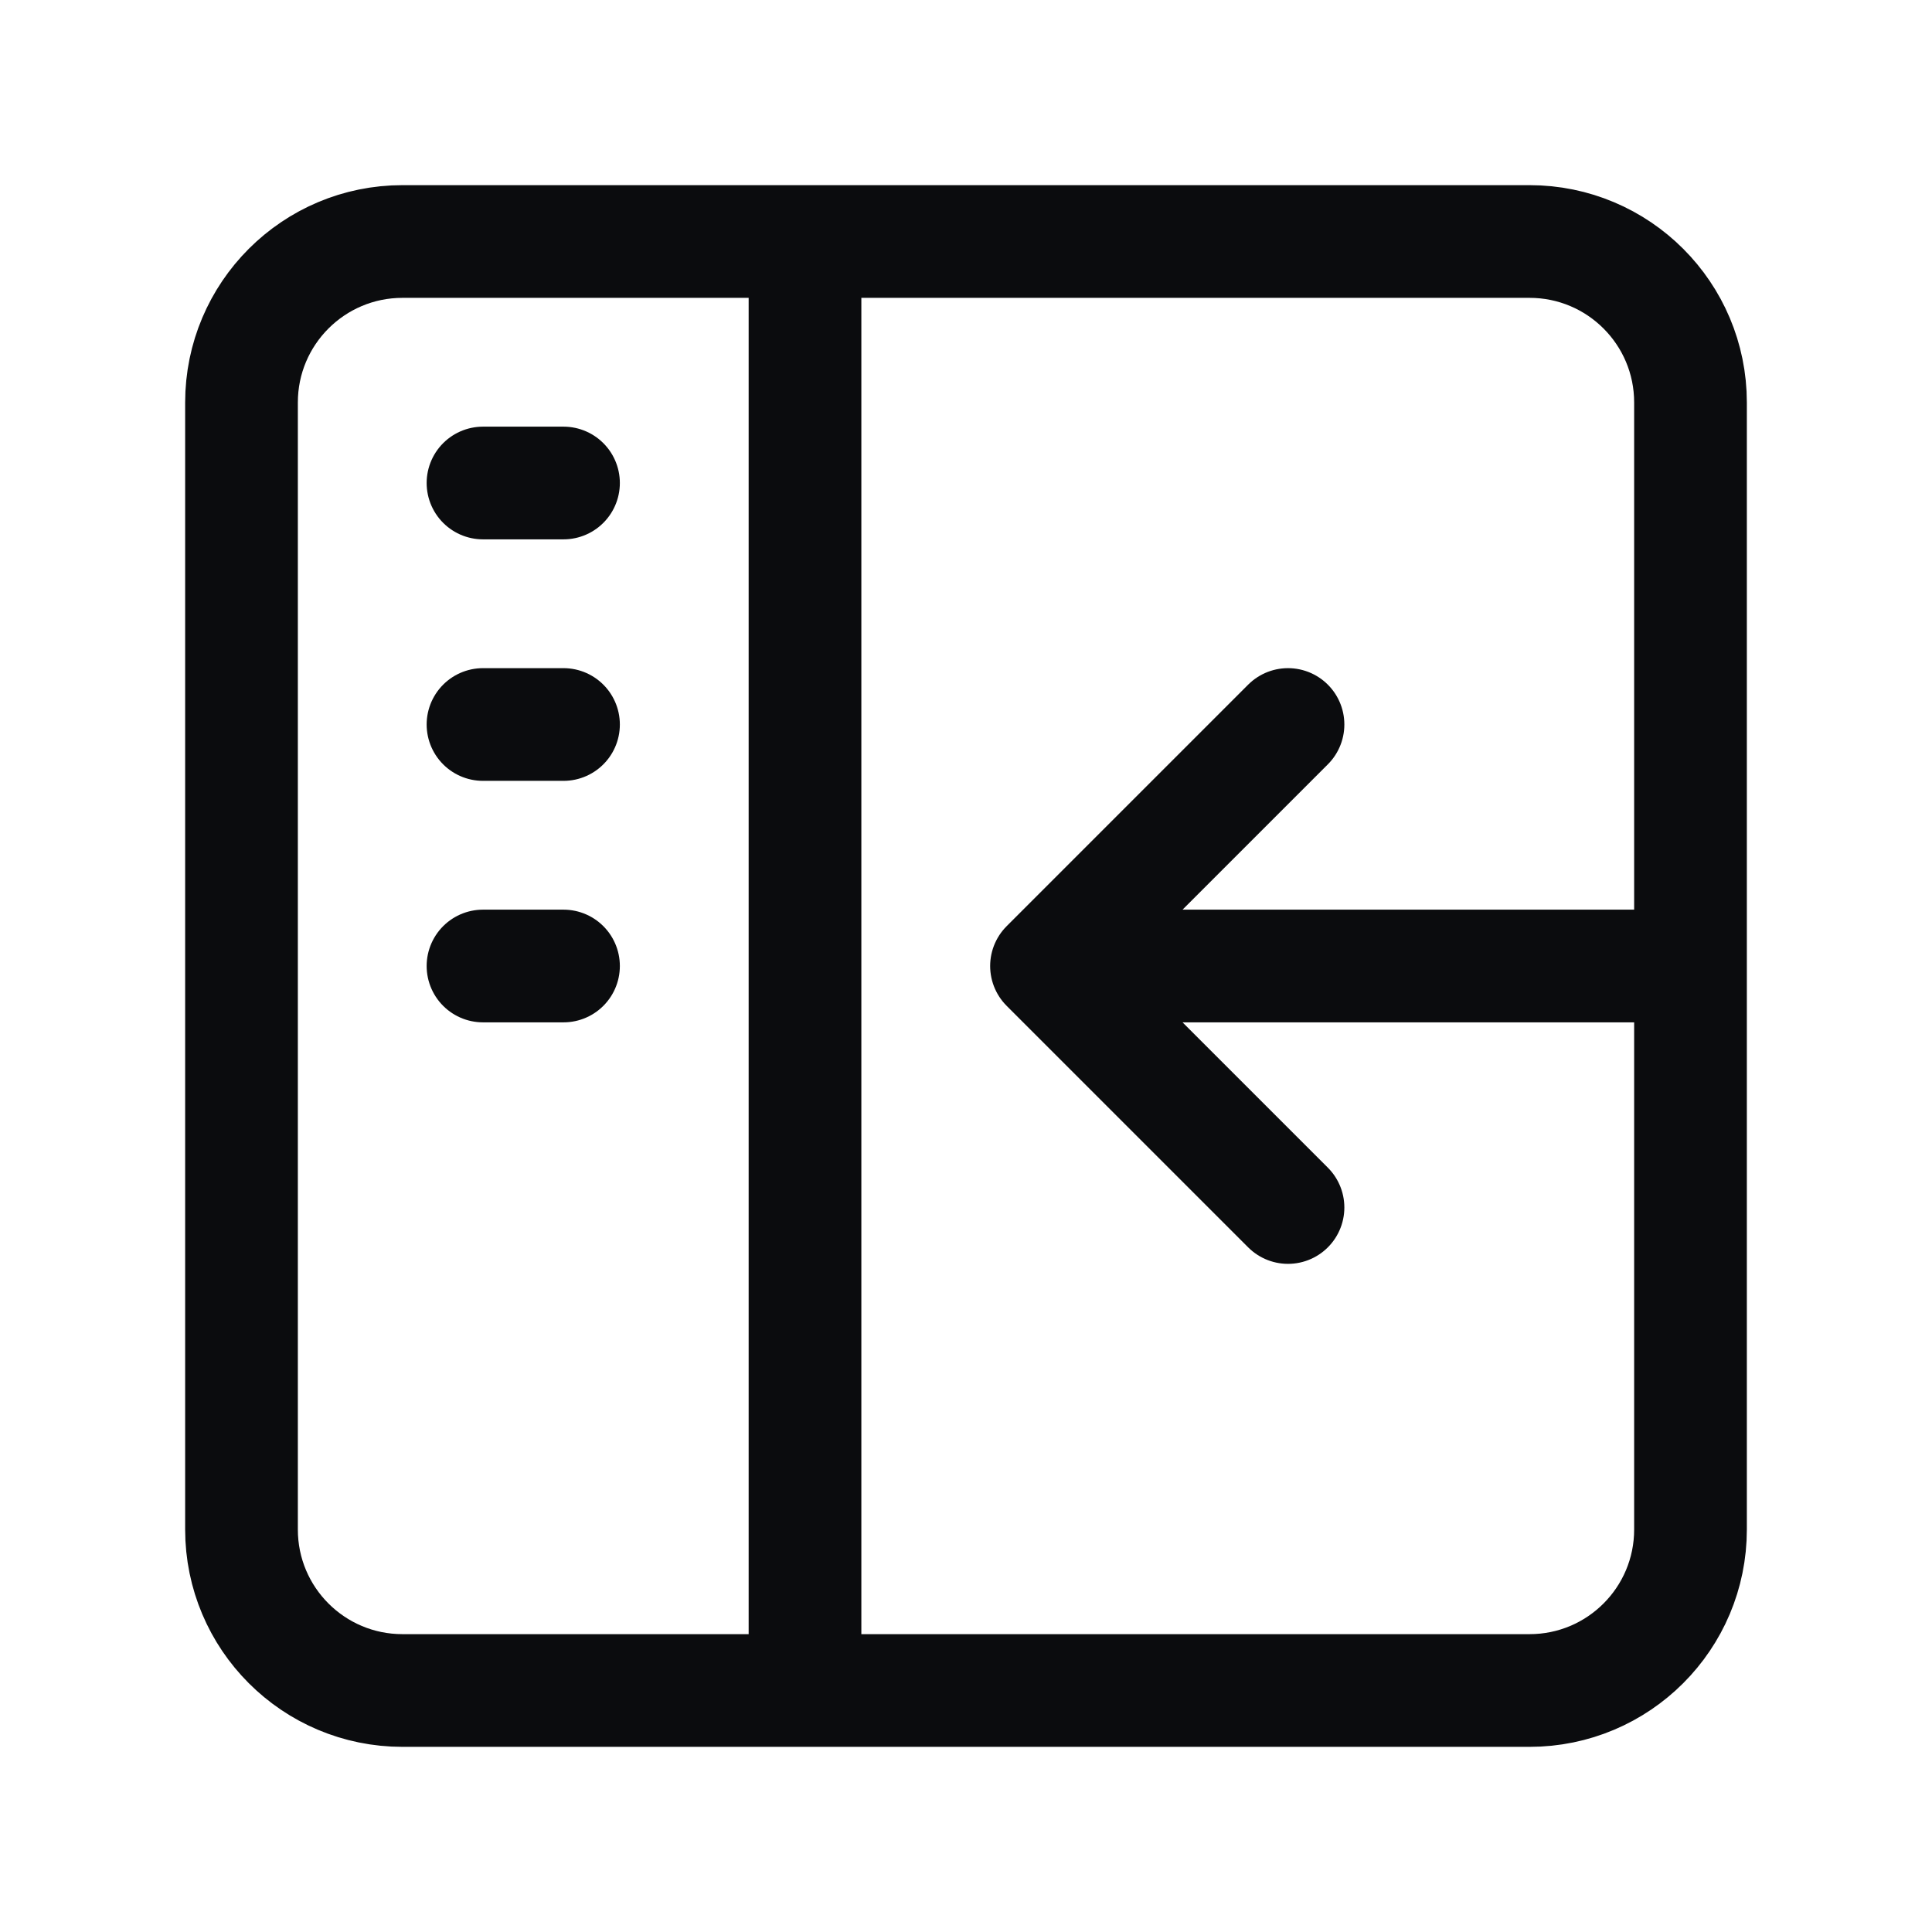
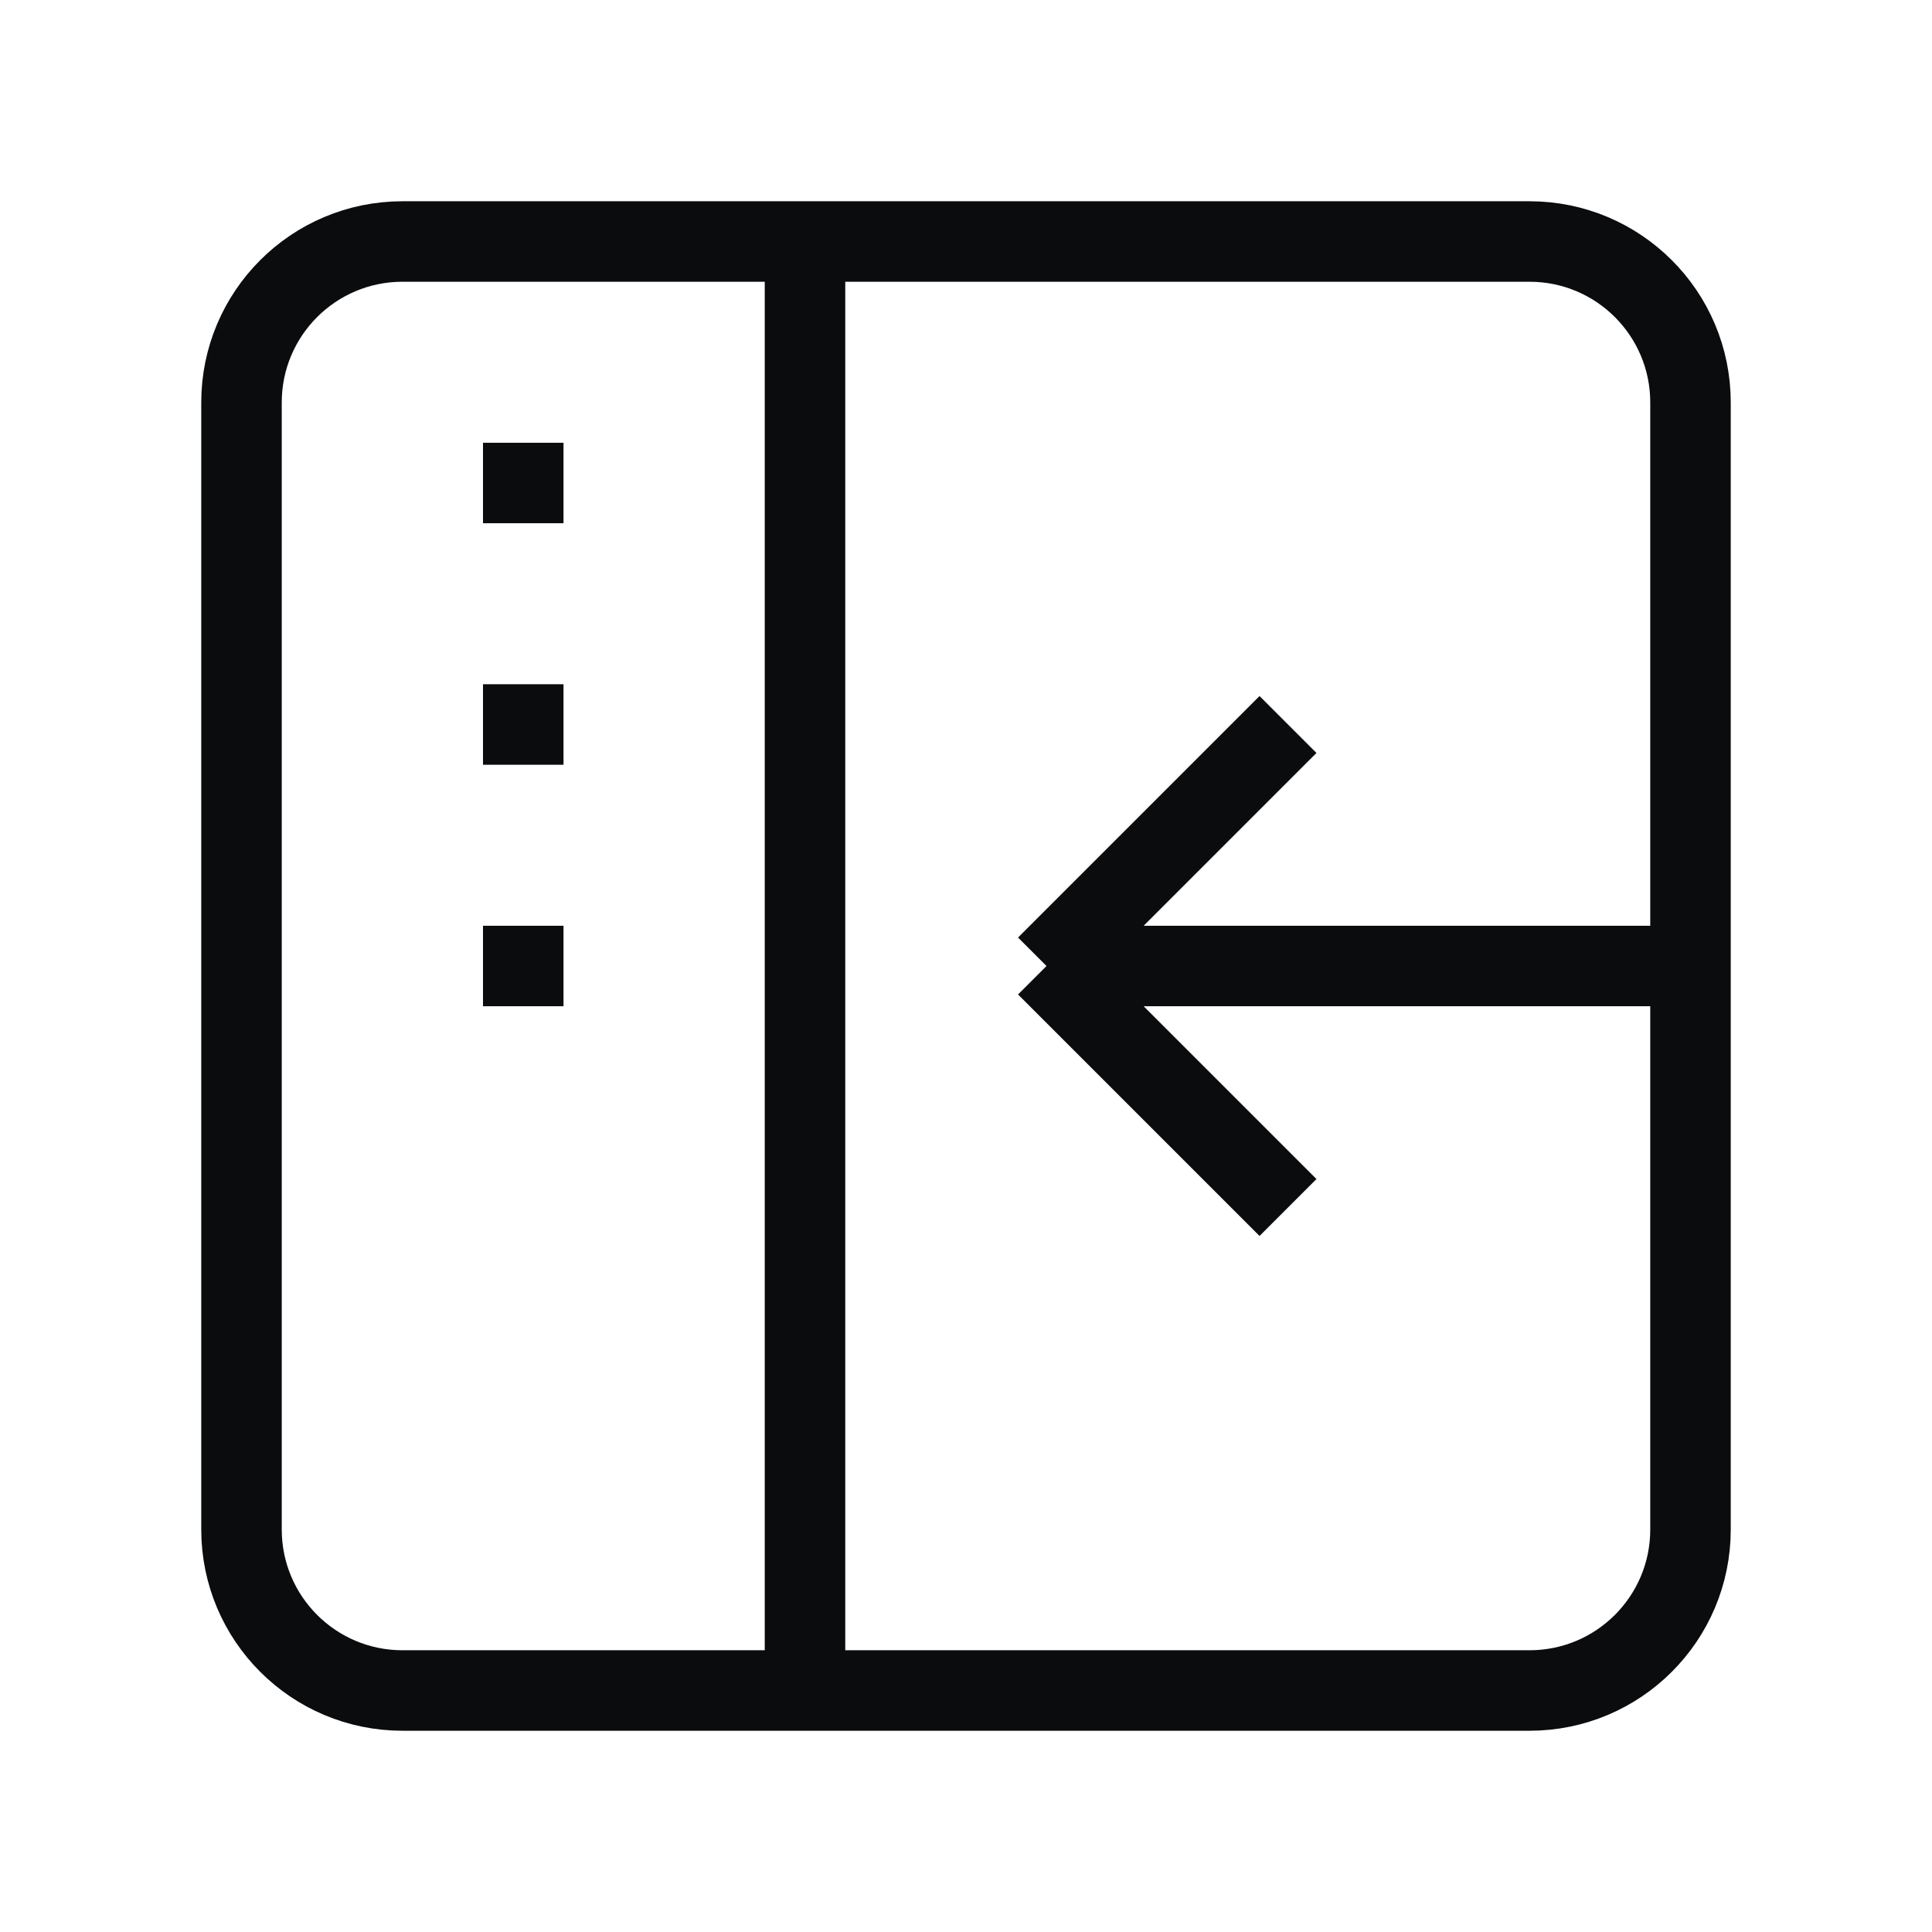
<svg xmlns="http://www.w3.org/2000/svg" width="24" height="24" viewBox="0 0 24 24" fill="none">
-   <path d="M10 3H5C3.895 3 3 3.895 3 5V19C3 20.105 3.895 21 5 21H10M10 3H19C20.105 3 21 3.895 21 5V12M10 3V21M10 21H19C20.105 21 21 20.105 21 19V12M21 12H13M13 12L16 9M13 12L16 15M6 6H7M6 9H7M6 12H7" stroke="#0B0C0E" stroke-width="1.4" stroke-linecap="round" stroke-linejoin="round" />
+   <path d="M10 3H5C3.895 3 3 3.895 3 5V19C3 20.105 3.895 21 5 21H10M10 3H19C20.105 3 21 3.895 21 5V12M10 3V21M10 21H19C20.105 21 21 20.105 21 19V12M21 12H13M13 12L16 9M13 12L16 15M6 6H7M6 9H7M6 12H7" stroke="#0B0C0E" strokeWidth="1.4" strokeLinecap="round" strokeLinejoin="round" />
</svg>
